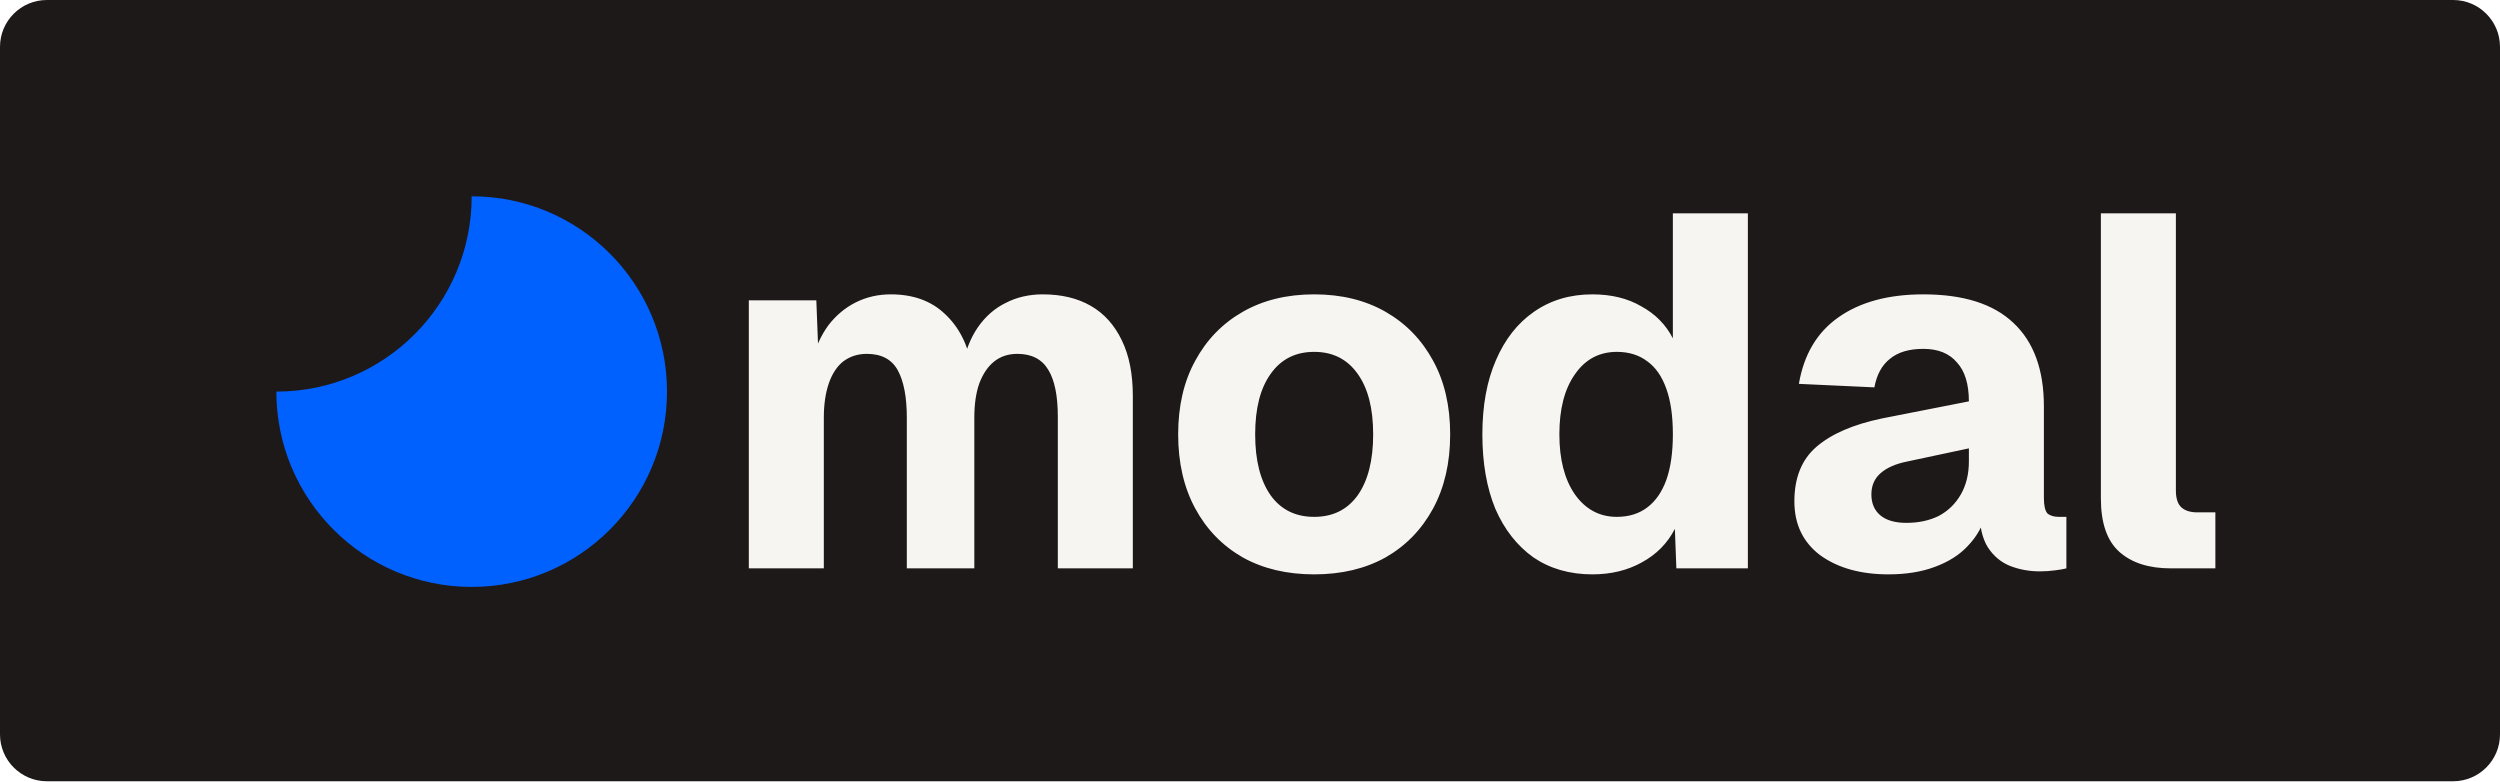
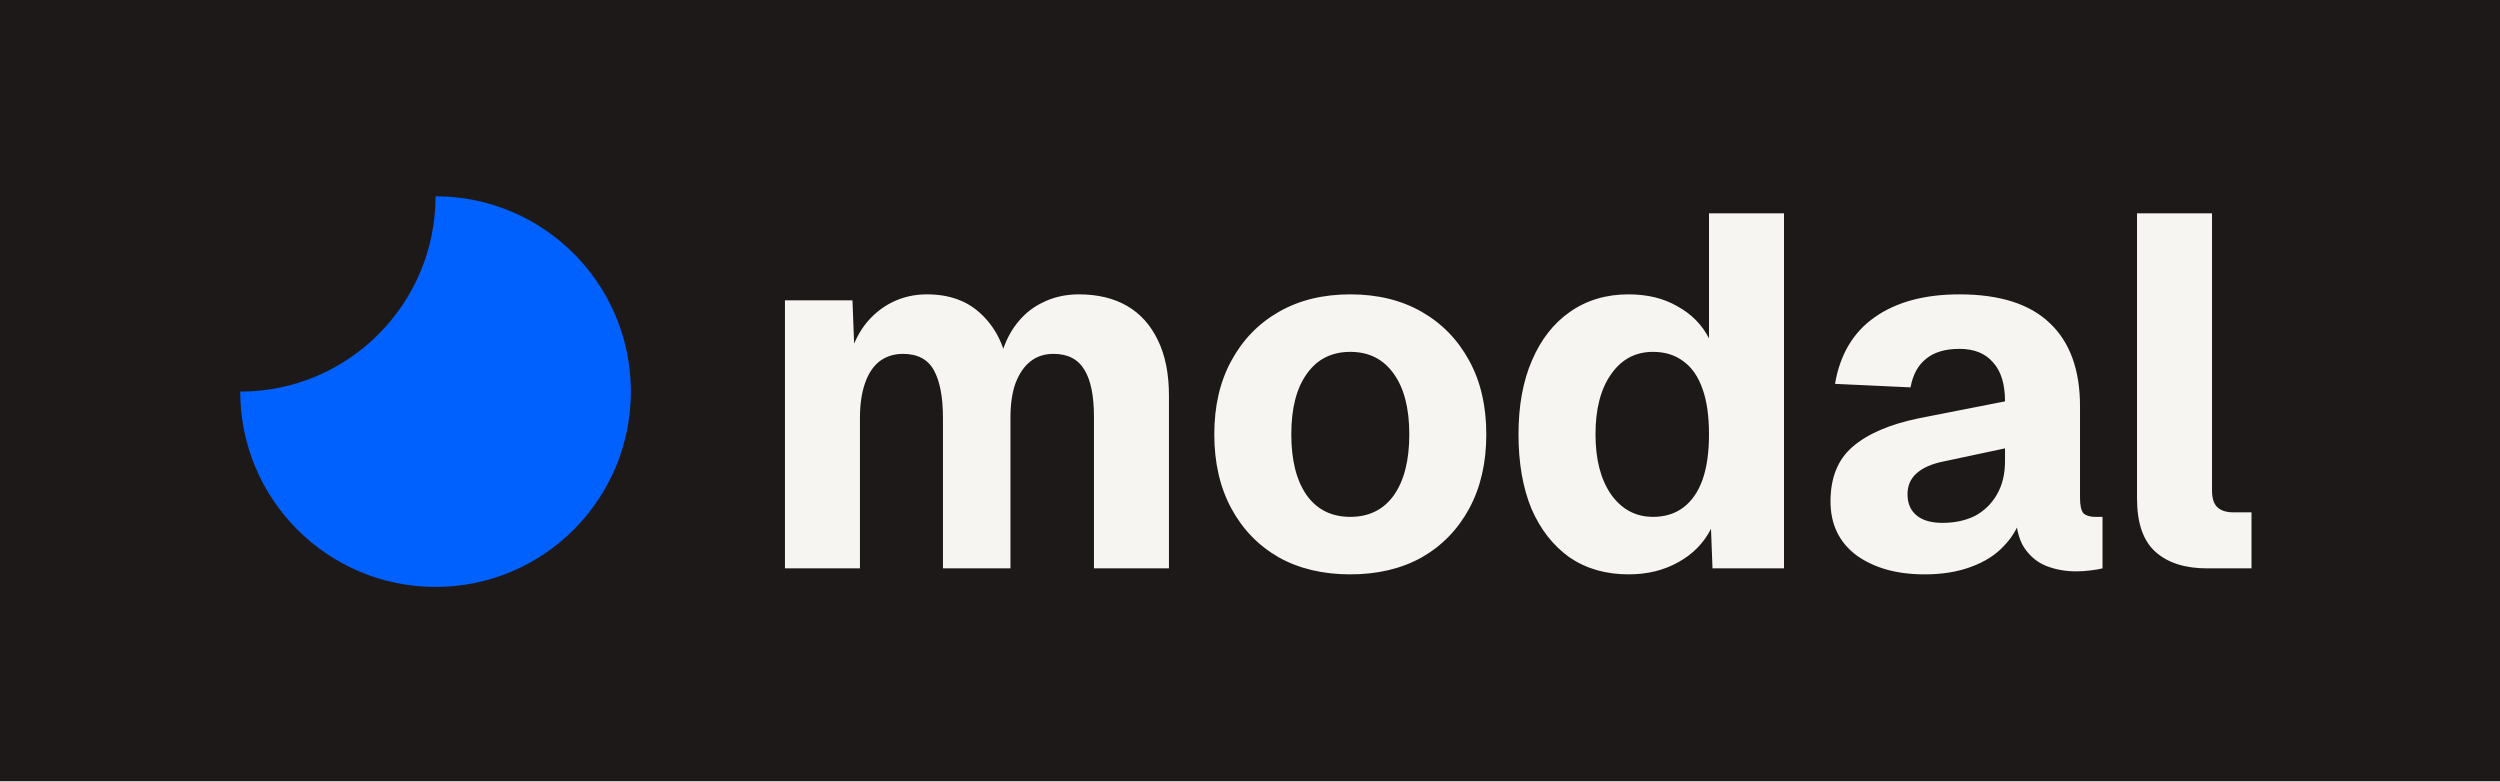
<svg xmlns="http://www.w3.org/2000/svg" width="1280" height="400" viewBox="0 0 1280 400" fill="none">
-   <rect width="1280" height="400" rx="24" fill="#1E1919" />
-   <path d="M241.5 300.5C186.272 300.5 141.5 255.728 141.5 200.5C196.728 200.5 241.5 155.728 241.5 100.5C296.728 100.5 341.5 145.272 341.5 200.5C341.5 255.728 296.728 300.5 241.5 300.5Z" fill="#0061FE" />
-   <path d="M383.396 291V153.784H417.956L419.236 186.808L415.652 185.272C417.529 177.933 420.345 171.704 424.1 166.584C428.025 161.464 432.719 157.539 438.18 154.808C443.641 152.077 449.615 150.712 456.1 150.712C467.535 150.712 476.751 154.04 483.748 160.696C490.916 167.352 495.524 176.312 497.572 187.576L492.708 187.832C494.244 179.811 496.889 173.069 500.644 167.608C504.569 161.976 509.348 157.795 514.98 155.064C520.612 152.163 526.927 150.712 533.924 150.712C543.481 150.712 551.673 152.675 558.5 156.6C565.327 160.525 570.617 166.413 574.372 174.264C578.127 181.944 580.004 191.416 580.004 202.68V291H541.604V213.432C541.604 202.68 539.983 194.659 536.74 189.368C533.497 183.907 528.207 181.176 520.868 181.176C516.26 181.176 512.335 182.456 509.092 185.016C505.849 187.576 503.289 191.331 501.412 196.28C499.705 201.059 498.852 206.947 498.852 213.944V291H464.292V213.944C464.292 203.363 462.756 195.256 459.684 189.624C456.612 183.992 451.321 181.176 443.812 181.176C439.204 181.176 435.193 182.456 431.78 185.016C428.537 187.576 426.063 191.331 424.356 196.28C422.649 201.229 421.796 207.117 421.796 213.944V291H383.396ZM672.854 294.072C658.859 294.072 646.657 291.171 636.246 285.368C625.835 279.395 617.729 271.032 611.926 260.28C606.123 249.528 603.222 236.899 603.222 222.392C603.222 207.885 606.123 195.341 611.926 184.76C617.729 174.008 625.835 165.645 636.246 159.672C646.657 153.699 658.859 150.712 672.854 150.712C686.849 150.712 699.051 153.699 709.462 159.672C719.873 165.645 727.979 174.008 733.782 184.76C739.585 195.341 742.486 207.885 742.486 222.392C742.486 236.899 739.585 249.528 733.782 260.28C727.979 271.032 719.873 279.395 709.462 285.368C699.051 291.171 686.849 294.072 672.854 294.072ZM672.854 264.632C682.411 264.632 689.835 260.963 695.126 253.624C700.417 246.115 703.062 235.704 703.062 222.392C703.062 209.08 700.417 198.755 695.126 191.416C689.835 183.907 682.411 180.152 672.854 180.152C663.297 180.152 655.873 183.907 650.582 191.416C645.291 198.755 642.646 209.08 642.646 222.392C642.646 235.704 645.291 246.115 650.582 253.624C655.873 260.963 663.297 264.632 672.854 264.632ZM815.292 294.072C803.687 294.072 793.617 291.171 785.084 285.368C776.721 279.395 770.236 271.117 765.628 260.536C761.191 249.784 758.972 237.069 758.972 222.392C758.972 207.715 761.276 195.085 765.884 184.504C770.492 173.752 776.977 165.475 785.34 159.672C793.873 153.699 803.857 150.712 815.292 150.712C825.02 150.712 833.383 152.76 840.38 156.856C847.548 160.781 852.924 166.243 856.508 173.24V109.24H894.908V291H858.3L857.532 270.776C853.777 278.115 848.145 283.832 840.636 287.928C833.297 292.024 824.849 294.072 815.292 294.072ZM827.836 264.632C833.98 264.632 839.185 263.011 843.452 259.768C847.719 256.525 850.961 251.832 853.18 245.688C855.399 239.373 856.508 231.608 856.508 222.392C856.508 213.005 855.399 205.24 853.18 199.096C850.961 192.781 847.719 188.088 843.452 185.016C839.185 181.773 833.98 180.152 827.836 180.152C818.791 180.152 811.623 183.992 806.332 191.672C801.041 199.181 798.396 209.421 798.396 222.392C798.396 235.192 801.041 245.432 806.332 253.112C811.793 260.792 818.961 264.632 827.836 264.632ZM966.85 294.072C952.685 294.072 941.079 290.829 932.034 284.344C923.159 277.688 918.722 268.472 918.722 256.696C918.722 244.579 922.477 235.277 929.986 228.792C937.666 222.136 948.93 217.272 963.778 214.2L1008.07 205.496C1008.07 196.621 1006.02 189.965 1001.92 185.528C997.997 180.92 992.279 178.616 984.77 178.616C977.431 178.616 971.714 180.323 967.618 183.736C963.522 186.979 960.877 191.843 959.682 198.328L921.026 196.536C923.586 181.517 930.327 170.168 941.25 162.488C952.343 154.637 966.85 150.712 984.77 150.712C1005.25 150.712 1020.61 155.576 1030.85 165.304C1041.26 175.032 1046.47 189.283 1046.47 208.056V254.904C1046.47 258.829 1047.06 261.475 1048.26 262.84C1049.62 264.035 1051.59 264.632 1054.15 264.632H1057.99V291C1056.79 291.341 1054.83 291.683 1052.1 292.024C1049.54 292.365 1046.98 292.536 1044.42 292.536C1038.96 292.536 1033.84 291.597 1029.06 289.72C1024.45 287.843 1020.7 284.685 1017.79 280.248C1014.89 275.64 1013.44 269.155 1013.44 260.792L1016.77 263.352C1015.06 269.496 1011.99 274.872 1007.55 279.48C1003.29 284.088 997.655 287.672 990.658 290.232C983.831 292.792 975.895 294.072 966.85 294.072ZM976.066 267.704C982.381 267.704 987.927 266.509 992.706 264.12C997.485 261.56 1001.24 257.891 1003.97 253.112C1006.7 248.333 1008.07 242.701 1008.07 236.216V229.56L976.834 236.216C970.69 237.411 965.997 239.459 962.754 242.36C959.682 245.091 958.146 248.675 958.146 253.112C958.146 257.72 959.682 261.304 962.754 263.864C965.826 266.424 970.263 267.704 976.066 267.704ZM1111.49 291C1100.22 291 1091.43 288.184 1085.12 282.552C1078.8 276.92 1075.65 267.789 1075.65 255.16V109.24H1114.05V251.064C1114.05 255.16 1114.98 258.061 1116.86 259.768C1118.74 261.475 1121.47 262.328 1125.05 262.328H1134.27V291H1111.49Z" fill="#F7F5F2" />
+   <rect width="1280" height="400" fill="#1E1919" />
+   <path d="M223 300.5C167.772 300.5 123 255.728 123 200.5C178.228 200.5 223 155.728 223 100.5C278.228 100.5 323 145.272 323 200.5C323 255.728 278.228 300.5 223 300.5Z" fill="#0061FE" />
+   <path d="M401.896 291V153.784H436.456L437.736 186.808L434.152 185.272C436.029 177.933 438.845 171.704 442.6 166.584C446.525 161.464 451.219 157.539 456.68 154.808C462.141 152.077 468.115 150.712 474.6 150.712C486.035 150.712 495.251 154.04 502.248 160.696C509.416 167.352 514.024 176.312 516.072 187.576L511.208 187.832C512.744 179.811 515.389 173.069 519.144 167.608C523.069 161.976 527.848 157.795 533.48 155.064C539.112 152.163 545.427 150.712 552.424 150.712C561.981 150.712 570.173 152.675 577 156.6C583.827 160.525 589.117 166.413 592.872 174.264C596.627 181.944 598.504 191.416 598.504 202.68V291H560.104V213.432C560.104 202.68 558.483 194.659 555.24 189.368C551.997 183.907 546.707 181.176 539.368 181.176C534.76 181.176 530.835 182.456 527.592 185.016C524.349 187.576 521.789 191.331 519.912 196.28C518.205 201.059 517.352 206.947 517.352 213.944V291H482.792V213.944C482.792 203.363 481.256 195.256 478.184 189.624C475.112 183.992 469.821 181.176 462.312 181.176C457.704 181.176 453.693 182.456 450.28 185.016C447.037 187.576 444.563 191.331 442.856 196.28C441.149 201.229 440.296 207.117 440.296 213.944V291H401.896ZM691.354 294.072C677.359 294.072 665.157 291.171 654.746 285.368C644.335 279.395 636.229 271.032 630.426 260.28C624.623 249.528 621.722 236.899 621.722 222.392C621.722 207.885 624.623 195.341 630.426 184.76C636.229 174.008 644.335 165.645 654.746 159.672C665.157 153.699 677.359 150.712 691.354 150.712C705.349 150.712 717.551 153.699 727.962 159.672C738.373 165.645 746.479 174.008 752.282 184.76C758.085 195.341 760.986 207.885 760.986 222.392C760.986 236.899 758.085 249.528 752.282 260.28C746.479 271.032 738.373 279.395 727.962 285.368C717.551 291.171 705.349 294.072 691.354 294.072ZM691.354 264.632C700.911 264.632 708.335 260.963 713.626 253.624C718.917 246.115 721.562 235.704 721.562 222.392C721.562 209.08 718.917 198.755 713.626 191.416C708.335 183.907 700.911 180.152 691.354 180.152C681.797 180.152 674.373 183.907 669.082 191.416C663.791 198.755 661.146 209.08 661.146 222.392C661.146 235.704 663.791 246.115 669.082 253.624C674.373 260.963 681.797 264.632 691.354 264.632ZM833.792 294.072C822.187 294.072 812.117 291.171 803.584 285.368C795.221 279.395 788.736 271.117 784.128 260.536C779.691 249.784 777.472 237.069 777.472 222.392C777.472 207.715 779.776 195.085 784.384 184.504C788.992 173.752 795.477 165.475 803.84 159.672C812.373 153.699 822.357 150.712 833.792 150.712C843.52 150.712 851.883 152.76 858.88 156.856C866.048 160.781 871.424 166.243 875.008 173.24V109.24H913.408V291H876.8L876.032 270.776C872.277 278.115 866.645 283.832 859.136 287.928C851.797 292.024 843.349 294.072 833.792 294.072ZM846.336 264.632C852.48 264.632 857.685 263.011 861.952 259.768C866.219 256.525 869.461 251.832 871.68 245.688C873.899 239.373 875.008 231.608 875.008 222.392C875.008 213.005 873.899 205.24 871.68 199.096C869.461 192.781 866.219 188.088 861.952 185.016C857.685 181.773 852.48 180.152 846.336 180.152C837.291 180.152 830.123 183.992 824.832 191.672C819.541 199.181 816.896 209.421 816.896 222.392C816.896 235.192 819.541 245.432 824.832 253.112C830.293 260.792 837.461 264.632 846.336 264.632ZM985.35 294.072C971.185 294.072 959.579 290.829 950.534 284.344C941.659 277.688 937.222 268.472 937.222 256.696C937.222 244.579 940.977 235.277 948.486 228.792C956.166 222.136 967.43 217.272 982.278 214.2L1026.57 205.496C1026.57 196.621 1024.52 189.965 1020.42 185.528C1016.5 180.92 1010.78 178.616 1003.27 178.616C995.931 178.616 990.214 180.323 986.118 183.736C982.022 186.979 979.377 191.843 978.182 198.328L939.526 196.536C942.086 181.517 948.827 170.168 959.75 162.488C970.843 154.637 985.35 150.712 1003.27 150.712C1023.75 150.712 1039.11 155.576 1049.35 165.304C1059.76 175.032 1064.97 189.283 1064.97 208.056V254.904C1064.97 258.829 1065.56 261.475 1066.76 262.84C1068.12 264.035 1070.09 264.632 1072.65 264.632H1076.49V291C1075.29 291.341 1073.33 291.683 1070.6 292.024C1068.04 292.365 1065.48 292.536 1062.92 292.536C1057.46 292.536 1052.34 291.597 1047.56 289.72C1042.95 287.843 1039.2 284.685 1036.29 280.248C1033.39 275.64 1031.94 269.155 1031.94 260.792L1035.27 263.352C1033.56 269.496 1030.49 274.872 1026.05 279.48C1021.79 284.088 1016.16 287.672 1009.16 290.232C1002.33 292.792 994.395 294.072 985.35 294.072ZM994.566 267.704C1000.88 267.704 1006.43 266.509 1011.21 264.12C1015.98 261.56 1019.74 257.891 1022.47 253.112C1025.2 248.333 1026.57 242.701 1026.57 236.216V229.56L995.334 236.216C989.19 237.411 984.497 239.459 981.254 242.36C978.182 245.091 976.646 248.675 976.646 253.112C976.646 257.72 978.182 261.304 981.254 263.864C984.326 266.424 988.763 267.704 994.566 267.704ZM1129.99 291C1118.72 291 1109.93 288.184 1103.62 282.552C1097.3 276.92 1094.15 267.789 1094.15 255.16V109.24H1132.55V251.064C1132.55 255.16 1133.48 258.061 1135.36 259.768C1137.24 261.475 1139.97 262.328 1143.55 262.328H1152.77V291H1129.99Z" fill="#F7F5F2" />
</svg>
